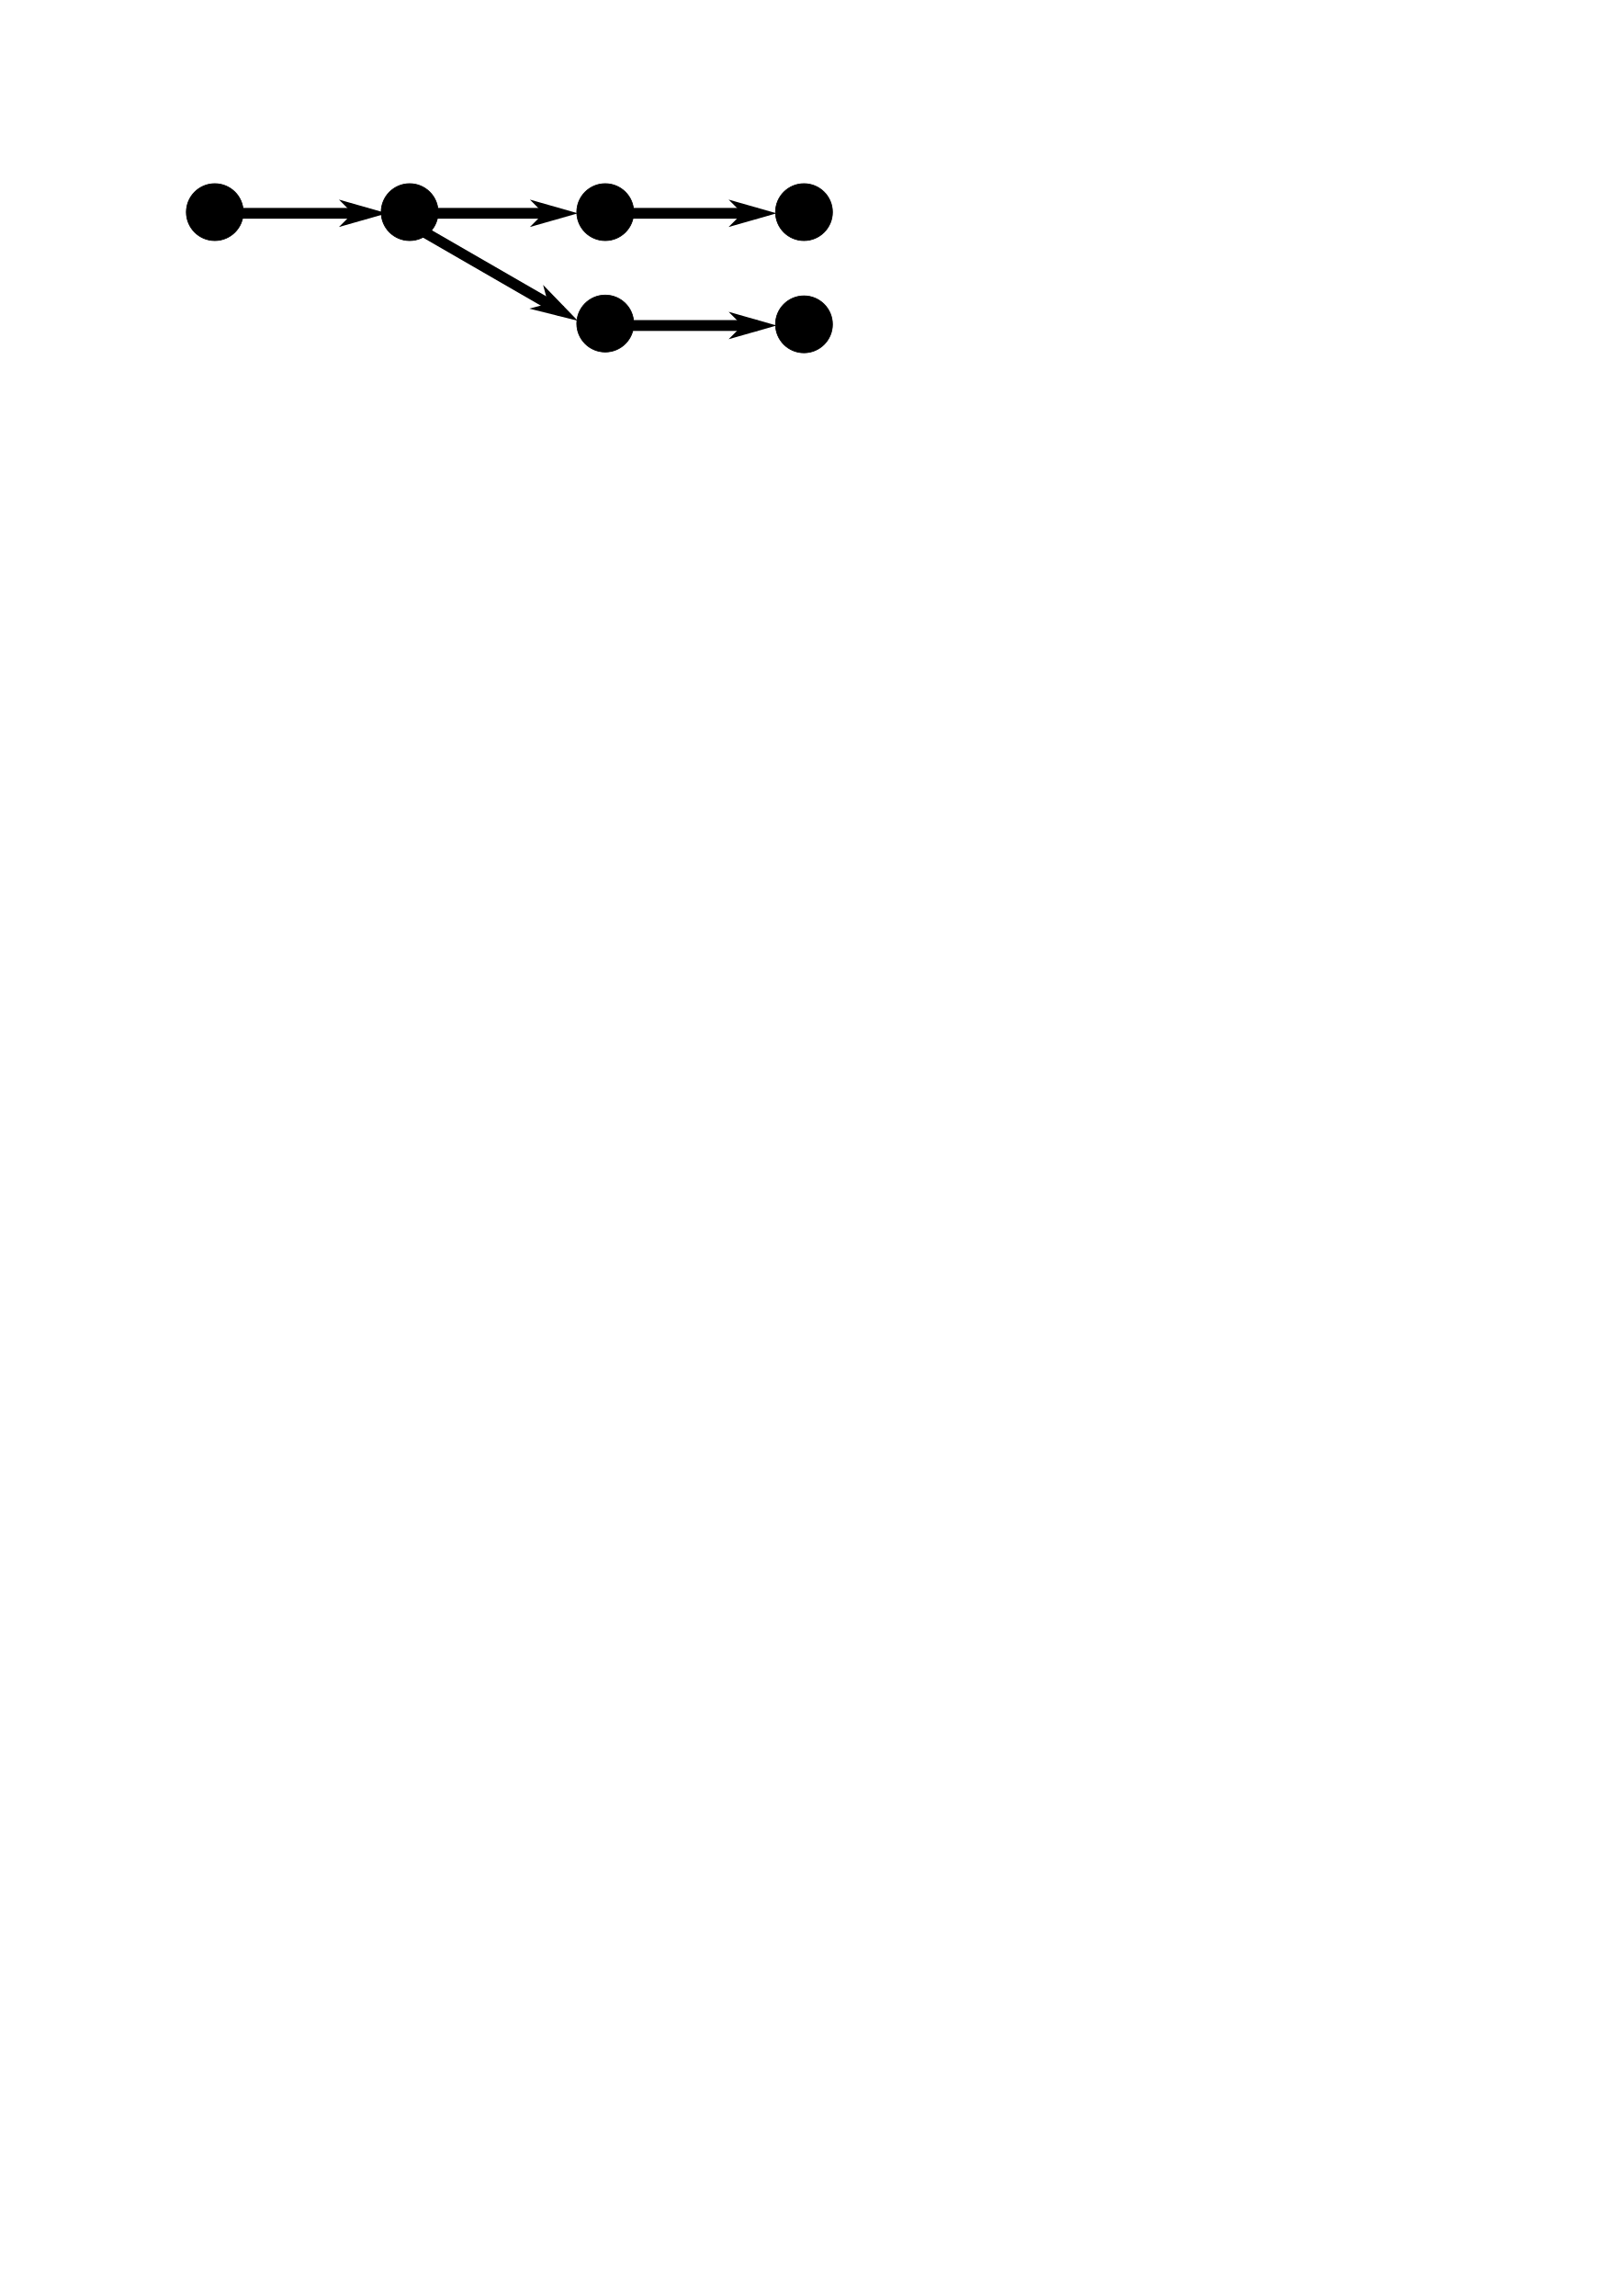
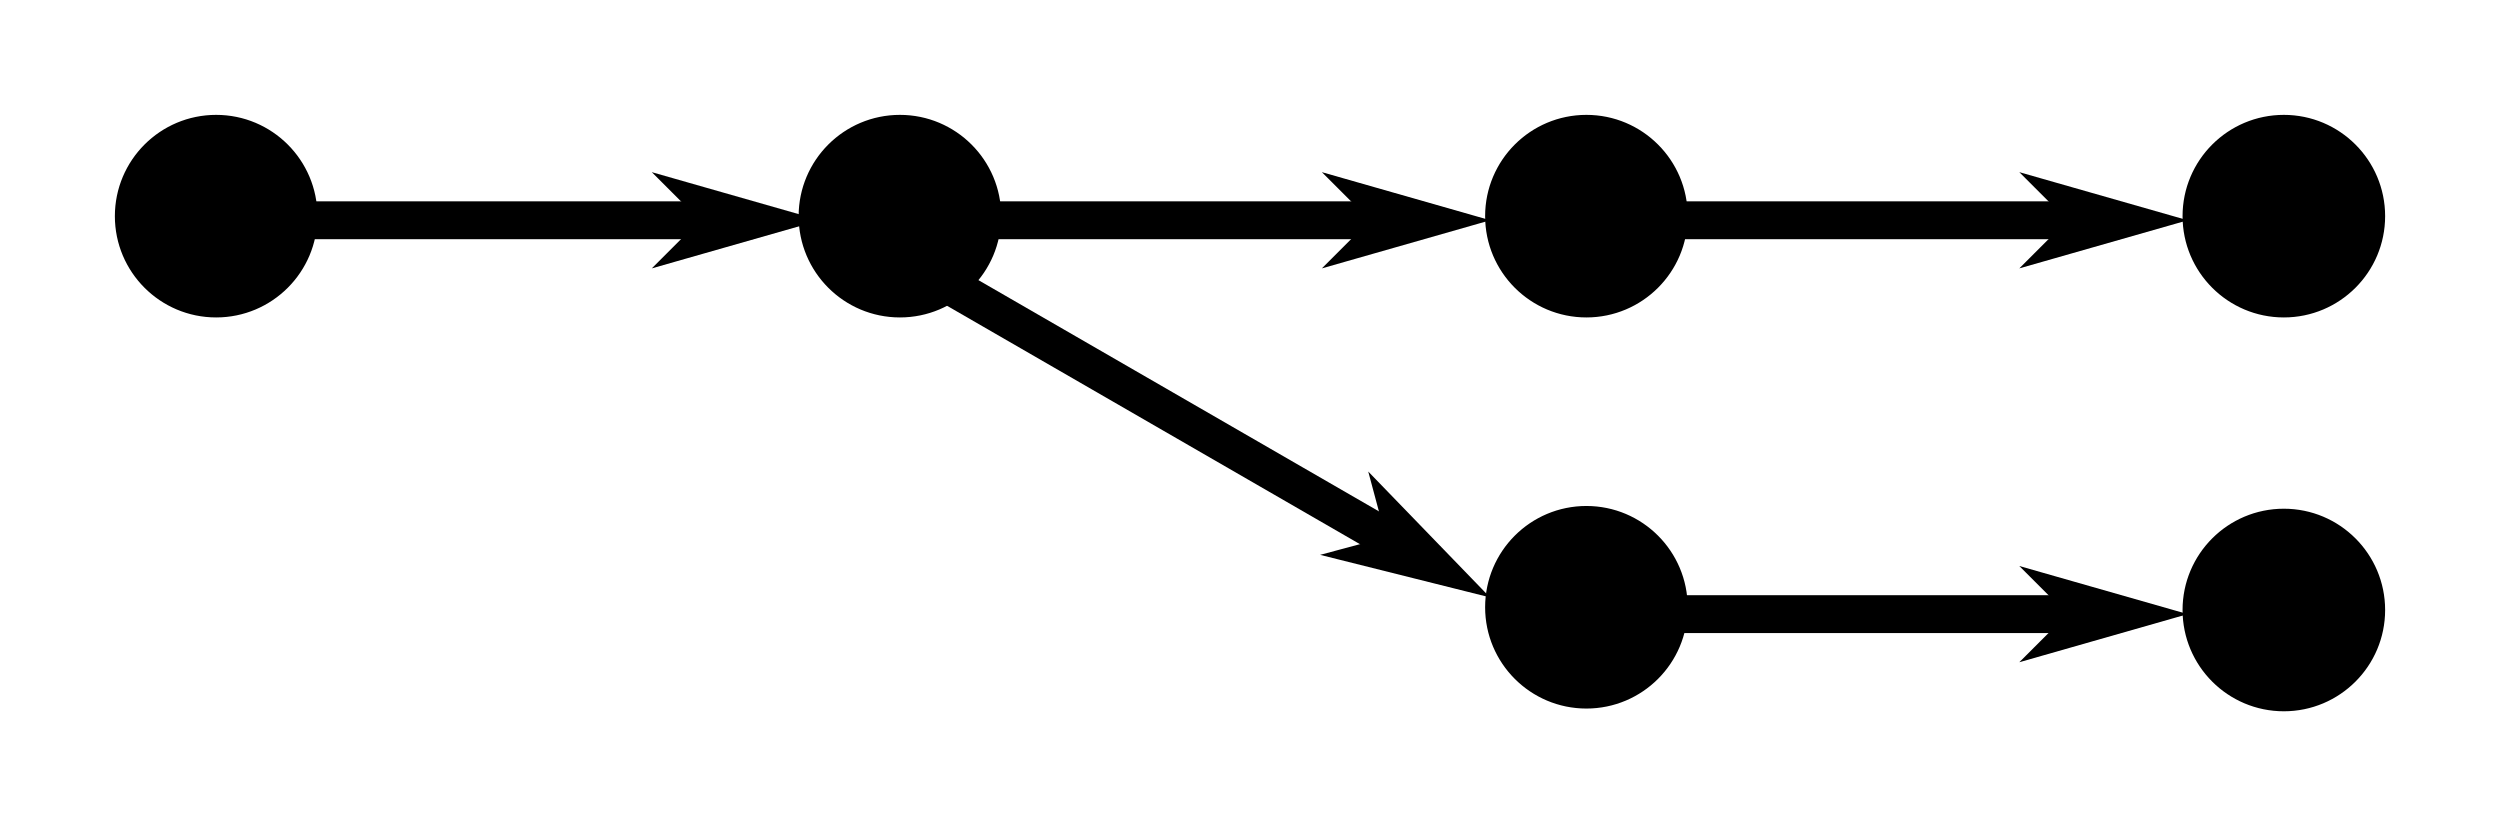
- <svg xmlns="http://www.w3.org/2000/svg" width="744.094" height="1052.362" id="svg2" version="1.1">
+ <svg xmlns="http://www.w3.org/2000/svg" width="326.452" height="107.88" id="svg2" version="1.1">
  <defs id="defs4">
-     <marker orient="auto" refY="0.0" refX="0.0" id="Arrow1Send" style="overflow:visible;">
-       <path id="path3776" d="M 0.0,0.0 L 5.0,-5.0 L -12.5,0.0 L 5.0,5.0 L 0.0,0.0 z " style="fill-rule:evenodd;stroke:#000000;stroke-width:1.0pt;" transform="scale(0.2) rotate(180) translate(6,0)" />
+     <marker orient="auto" refY="0" refX="0" id="Arrow1Send" style="overflow:visible">
+       <path id="path3776" d="M 0,0 5,-5 -12.5,0 5,5 0,0 z" style="fill-rule:evenodd;stroke:#000000;stroke-width:1pt" transform="matrix(-0.2,0,0,-0.2,-1.2,0)" />
    </marker>
-     <marker orient="auto" refY="0.0" refX="0.0" id="Arrow1Mend" style="overflow:visible;">
-       <path id="path3770" d="M 0.0,0.0 L 5.0,-5.0 L -12.5,0.0 L 5.0,5.0 L 0.0,0.0 z " style="fill-rule:evenodd;stroke:#000000;stroke-width:1.0pt;" transform="scale(0.4) rotate(180) translate(10,0)" />
+     <marker orient="auto" refY="0" refX="0" id="Arrow1Mend" style="overflow:visible">
+       <path id="path3770" d="M 0,0 5,-5 -12.5,0 5,5 0,0 z" style="fill-rule:evenodd;stroke:#000000;stroke-width:1pt" transform="matrix(-0.4,0,0,-0.4,-4,0)" />
    </marker>
  </defs>
-   <g id="layer1">
-     <path style="fill:#000000;fill-opacity:1;fill-rule:evenodd;stroke:#000000;stroke-width:1px;stroke-linecap:butt;stroke-linejoin:miter;stroke-opacity:1" id="path2985" d="m 154.286,149.505 a 40,40 0 1 1 -80,0 40,40 0 1 1 80,0 z" transform="matrix(0.326565,0,0,0.326565,61.11845,48.40781)" />
+   <g id="layer1" transform="translate(-70.21428,-69.00504)">
+     <path style="fill:#000000;fill-opacity:1;fill-rule:evenodd;stroke:#000000;stroke-width:1px;stroke-linecap:butt;stroke-linejoin:miter;stroke-opacity:1" id="path2985" d="m 154.286,149.505 c 0,22.091 -17.909,40 -40,40 -22.091,0 -40,-17.909 -40,-40 0,-22.091 17.909,-40 40,-40 22.091,0 40,17.909 40,40 z" transform="matrix(0.326565,0,0,0.326565,61.11845,48.40781)" />
    <path style="fill:none;stroke:#000000;stroke-width:4.949;stroke-linecap:butt;stroke-linejoin:miter;stroke-miterlimit:4;stroke-opacity:1;stroke-dasharray:none;marker-end:url(#Arrow1Send)" d="m 111.117,97.768 c 20.795,0 57.364,0 57.364,0" id="path3755" />
-     <path transform="matrix(0.326565,0,0,0.326565,150.4042,48.40781)" d="m 154.286,149.505 a 40,40 0 1 1 -80,0 40,40 0 1 1 80,0 z" id="path4569" style="fill:#000000;fill-opacity:1;fill-rule:evenodd;stroke:#000000;stroke-width:1px;stroke-linecap:butt;stroke-linejoin:miter;stroke-opacity:1" />
-     <path style="fill:#000000;fill-opacity:1;fill-rule:evenodd;stroke:#000000;stroke-width:1px;stroke-linecap:butt;stroke-linejoin:miter;stroke-opacity:1" id="path4571" d="m 154.286,149.505 a 40,40 0 1 1 -80,0 40,40 0 1 1 80,0 z" transform="matrix(0.326565,0,0,0.326565,240.047,48.40781)" />
+     <path transform="matrix(0.326565,0,0,0.326565,150.4042,48.40781)" d="m 154.286,149.505 c 0,22.091 -17.909,40 -40,40 -22.091,0 -40,-17.909 -40,-40 0,-22.091 17.909,-40 40,-40 22.091,0 40,17.909 40,40 z" id="path4569" style="fill:#000000;fill-opacity:1;fill-rule:evenodd;stroke:#000000;stroke-width:1px;stroke-linecap:butt;stroke-linejoin:miter;stroke-opacity:1" />
+     <path style="fill:#000000;fill-opacity:1;fill-rule:evenodd;stroke:#000000;stroke-width:1px;stroke-linecap:butt;stroke-linejoin:miter;stroke-opacity:1" id="path4571" d="m 154.286,149.505 c 0,22.091 -17.909,40 -40,40 -22.091,0 -40,-17.909 -40,-40 0,-22.091 17.909,-40 40,-40 22.091,0 40,17.909 40,40 z" transform="matrix(0.326565,0,0,0.326565,240.047,48.40781)" />
    <path id="path4573" d="m 198.617,97.768 c 20.795,0 57.364,0 57.364,0" style="fill:none;stroke:#000000;stroke-width:4.949;stroke-linecap:butt;stroke-linejoin:miter;stroke-miterlimit:4;stroke-opacity:1;stroke-dasharray:none;marker-end:url(#Arrow1Send)" />
-     <path transform="matrix(0.326565,0,0,0.326565,240.047,99.47924)" d="m 154.286,149.505 a 40,40 0 1 1 -80,0 40,40 0 1 1 80,0 z" id="path4594" style="fill:#000000;fill-opacity:1;fill-rule:evenodd;stroke:#000000;stroke-width:1px;stroke-linecap:butt;stroke-linejoin:miter;stroke-opacity:1" />
+     <path transform="matrix(0.326565,0,0,0.326565,240.047,99.47924)" d="m 154.286,149.505 c 0,22.091 -17.909,40 -40,40 -22.091,0 -40,-17.909 -40,-40 0,-22.091 17.909,-40 40,-40 22.091,0 40,17.909 40,40 z" id="path4594" style="fill:#000000;fill-opacity:1;fill-rule:evenodd;stroke:#000000;stroke-width:1px;stroke-linecap:butt;stroke-linejoin:miter;stroke-opacity:1" />
    <path style="fill:none;stroke:#000000;stroke-width:4.949;stroke-linecap:butt;stroke-linejoin:miter;stroke-miterlimit:4;stroke-opacity:1;stroke-dasharray:none;marker-mid:none;marker-end:url(#Arrow1Send)" d="m 193.463,105.837 c 23.08,13.325 63.667,36.758 63.667,36.758" id="path4596" />
-     <path transform="matrix(0.326565,0,0,0.326565,331.1185,48.40781)" d="m 154.286,149.505 a 40,40 0 1 1 -80,0 40,40 0 1 1 80,0 z" id="path4598" style="fill:#000000;fill-opacity:1;fill-rule:evenodd;stroke:#000000;stroke-width:1px;stroke-linecap:butt;stroke-linejoin:miter;stroke-opacity:1" />
+     <path transform="matrix(0.326565,0,0,0.326565,331.1185,48.40781)" d="m 154.286,149.505 c 0,22.091 -17.909,40 -40,40 -22.091,0 -40,-17.909 -40,-40 0,-22.091 17.909,-40 40,-40 22.091,0 40,17.909 40,40 z" id="path4598" style="fill:#000000;fill-opacity:1;fill-rule:evenodd;stroke:#000000;stroke-width:1px;stroke-linecap:butt;stroke-linejoin:miter;stroke-opacity:1" />
    <path style="fill:none;stroke:#000000;stroke-width:4.949;stroke-linecap:butt;stroke-linejoin:miter;stroke-miterlimit:4;stroke-opacity:1;stroke-dasharray:none;marker-end:url(#Arrow1Send)" d="m 289.688,97.768 c 20.795,0 57.364,0 57.364,0" id="path4600" />
-     <path style="fill:#000000;fill-opacity:1;fill-rule:evenodd;stroke:#000000;stroke-width:1px;stroke-linecap:butt;stroke-linejoin:miter;stroke-opacity:1" id="path4602" d="m 154.286,149.505 a 40,40 0 1 1 -80,0 40,40 0 1 1 80,0 z" transform="matrix(0.326565,0,0,0.326565,331.1185,99.83638)" />
+     <path style="fill:#000000;fill-opacity:1;fill-rule:evenodd;stroke:#000000;stroke-width:1px;stroke-linecap:butt;stroke-linejoin:miter;stroke-opacity:1" id="path4602" d="m 154.286,149.505 c 0,22.091 -17.909,40 -40,40 -22.091,0 -40,-17.909 -40,-40 0,-22.091 17.909,-40 40,-40 22.091,0 40,17.909 40,40 z" transform="matrix(0.326565,0,0,0.326565,331.1185,99.83638)" />
    <path id="path4604" d="m 289.688,149.197 c 20.795,0 57.364,0 57.364,0" style="fill:none;stroke:#000000;stroke-width:4.949;stroke-linecap:butt;stroke-linejoin:miter;stroke-miterlimit:4;stroke-opacity:1;stroke-dasharray:none;marker-end:url(#Arrow1Send)" />
  </g>
</svg>
